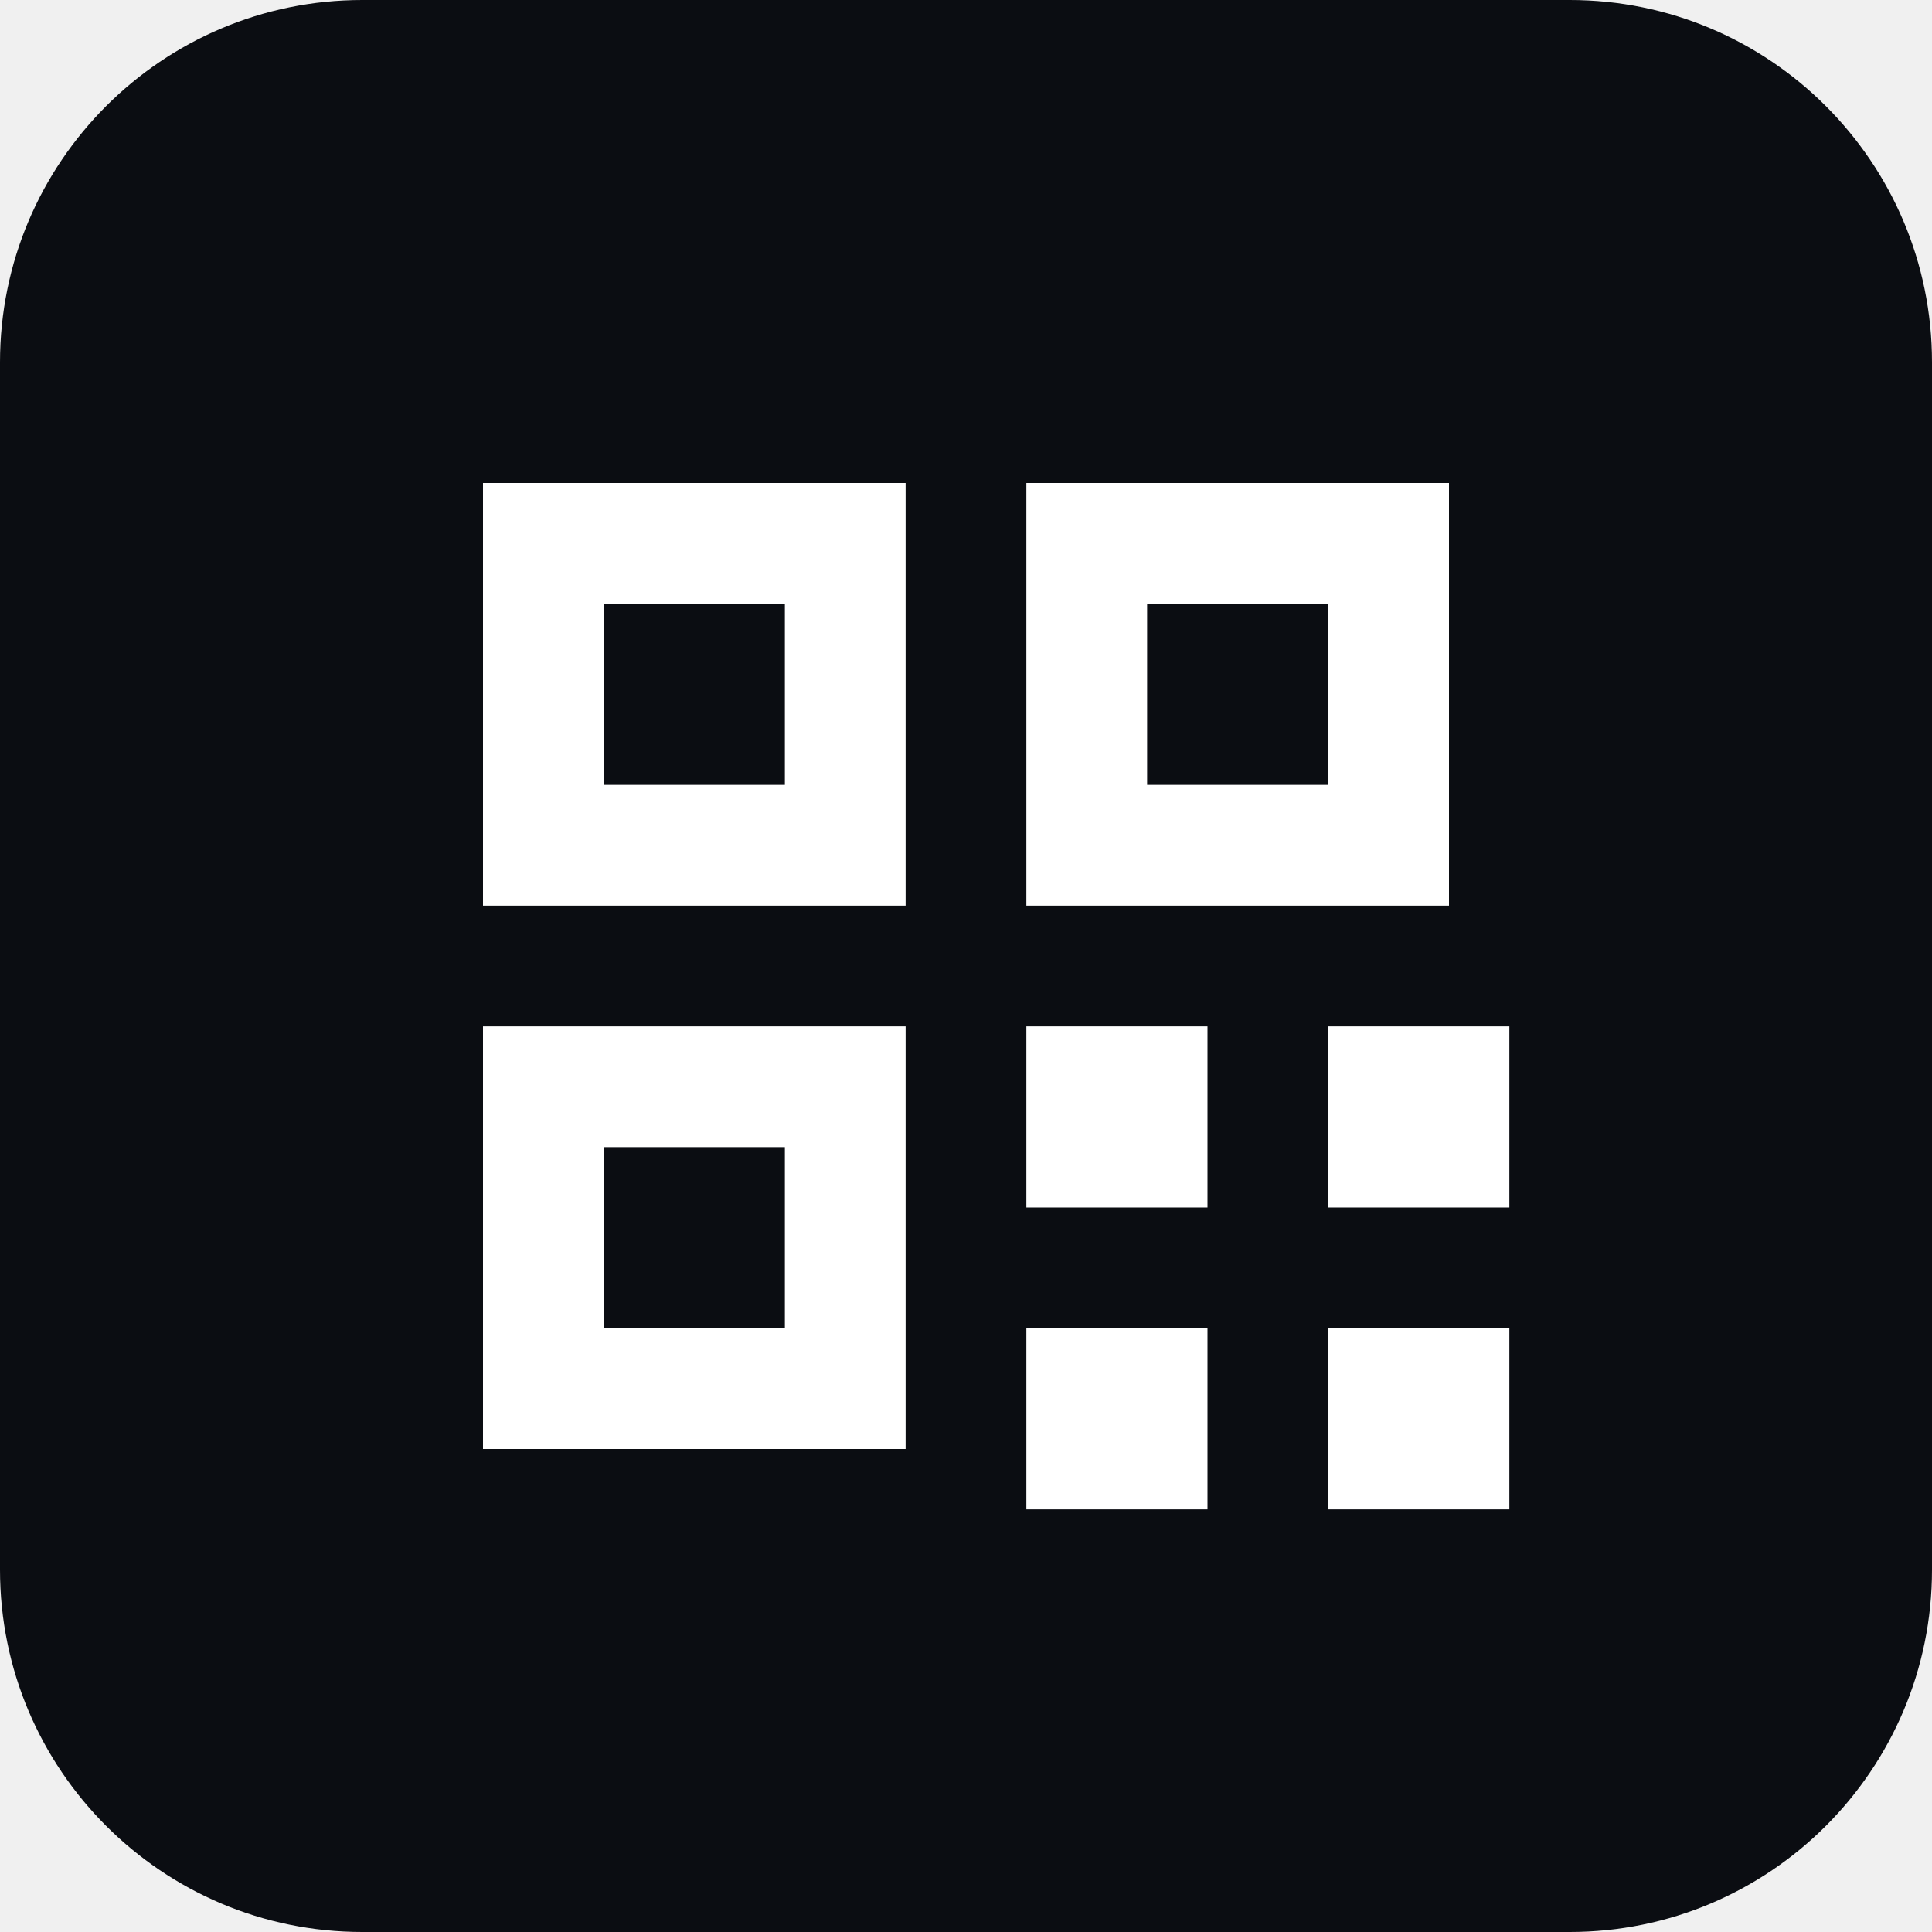
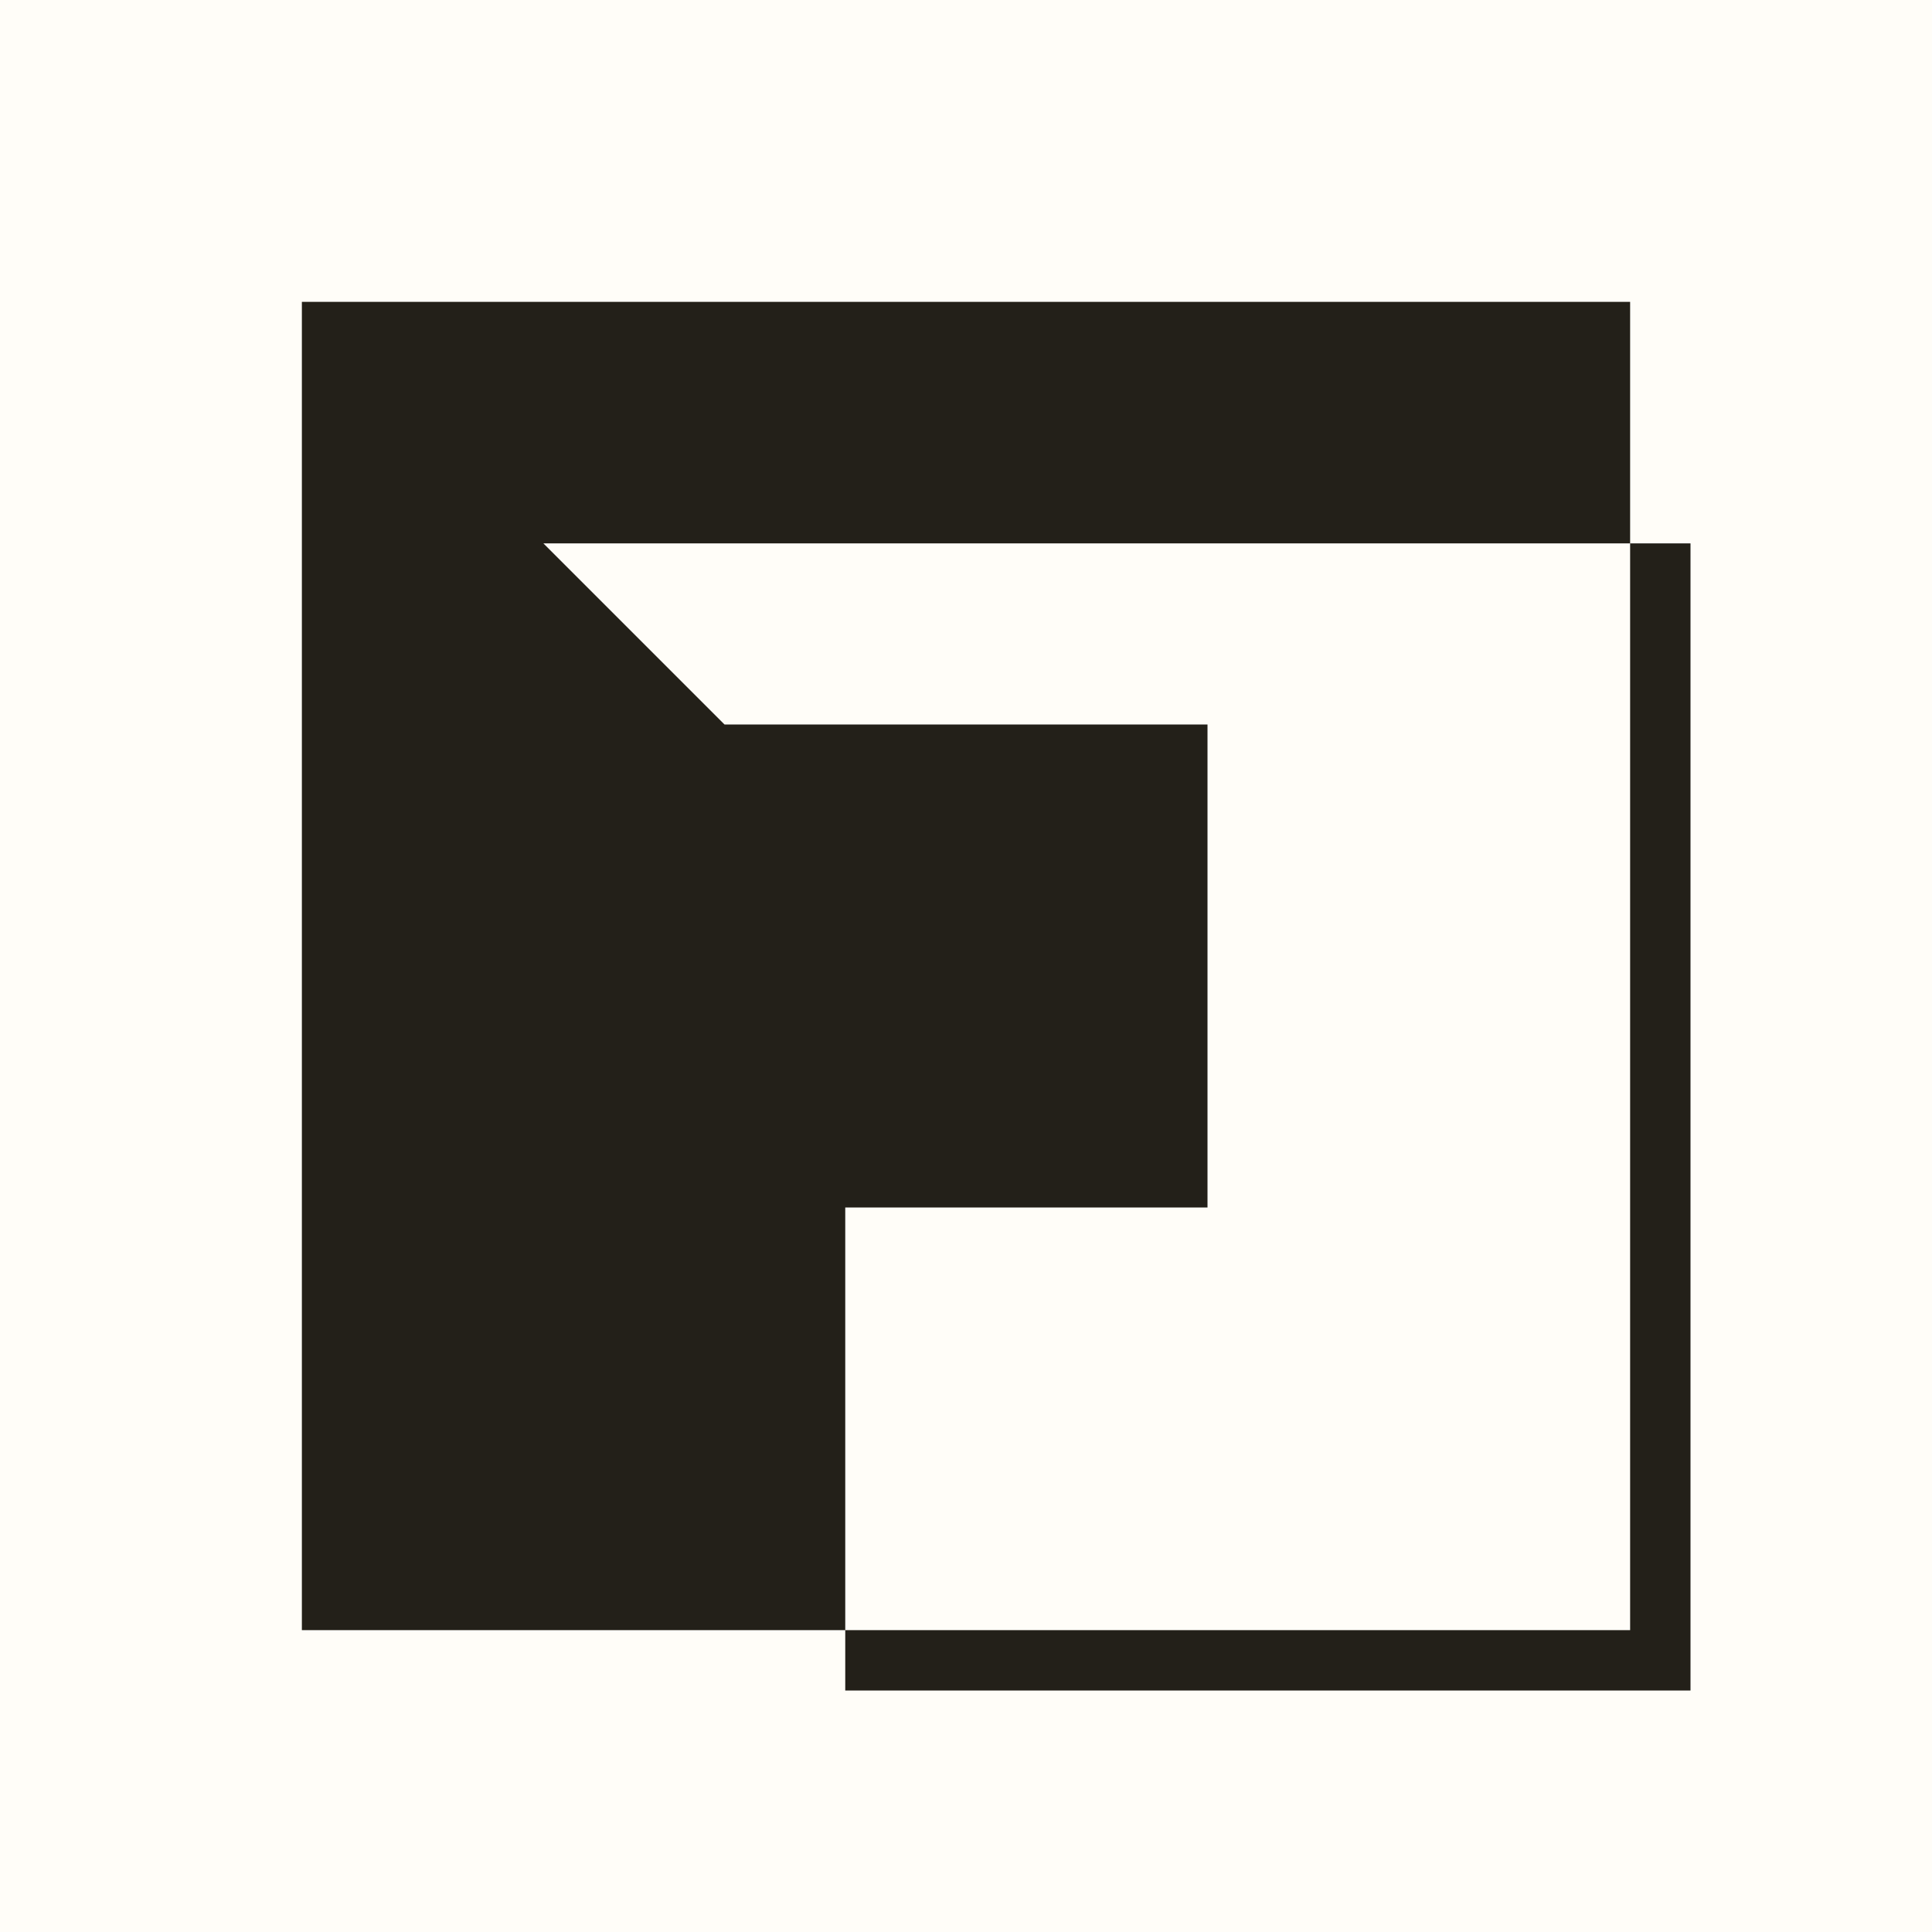
<svg xmlns="http://www.w3.org/2000/svg" viewBox="0 0 32 32">
-   <rect width="32" height="32" rx="6" fill="#0b0d12" />
-   <path fill="#ffffff" d="M8 8h7v7H8zm2 2v3h3v-3zM17 8h7v7h-7zm2 2v3h3v-3zM8 17h7v7H8zm2 2v3h3v-3zM17 17h3v3h-3zM22 17h3v3h-3zM22 22h3v3h-3zM17 22h3v3h-3z" />
+   <rect width="32" height="32" fill="#fffdf8" />
+   <path fill="#232019" fill-rule="evenodd" d="M5 5h22v22H5V5Zm9 9v14h14V9H9Z" />
+   <rect x="12" y="12" width="8" height="8" fill="#232019" />
</svg>
